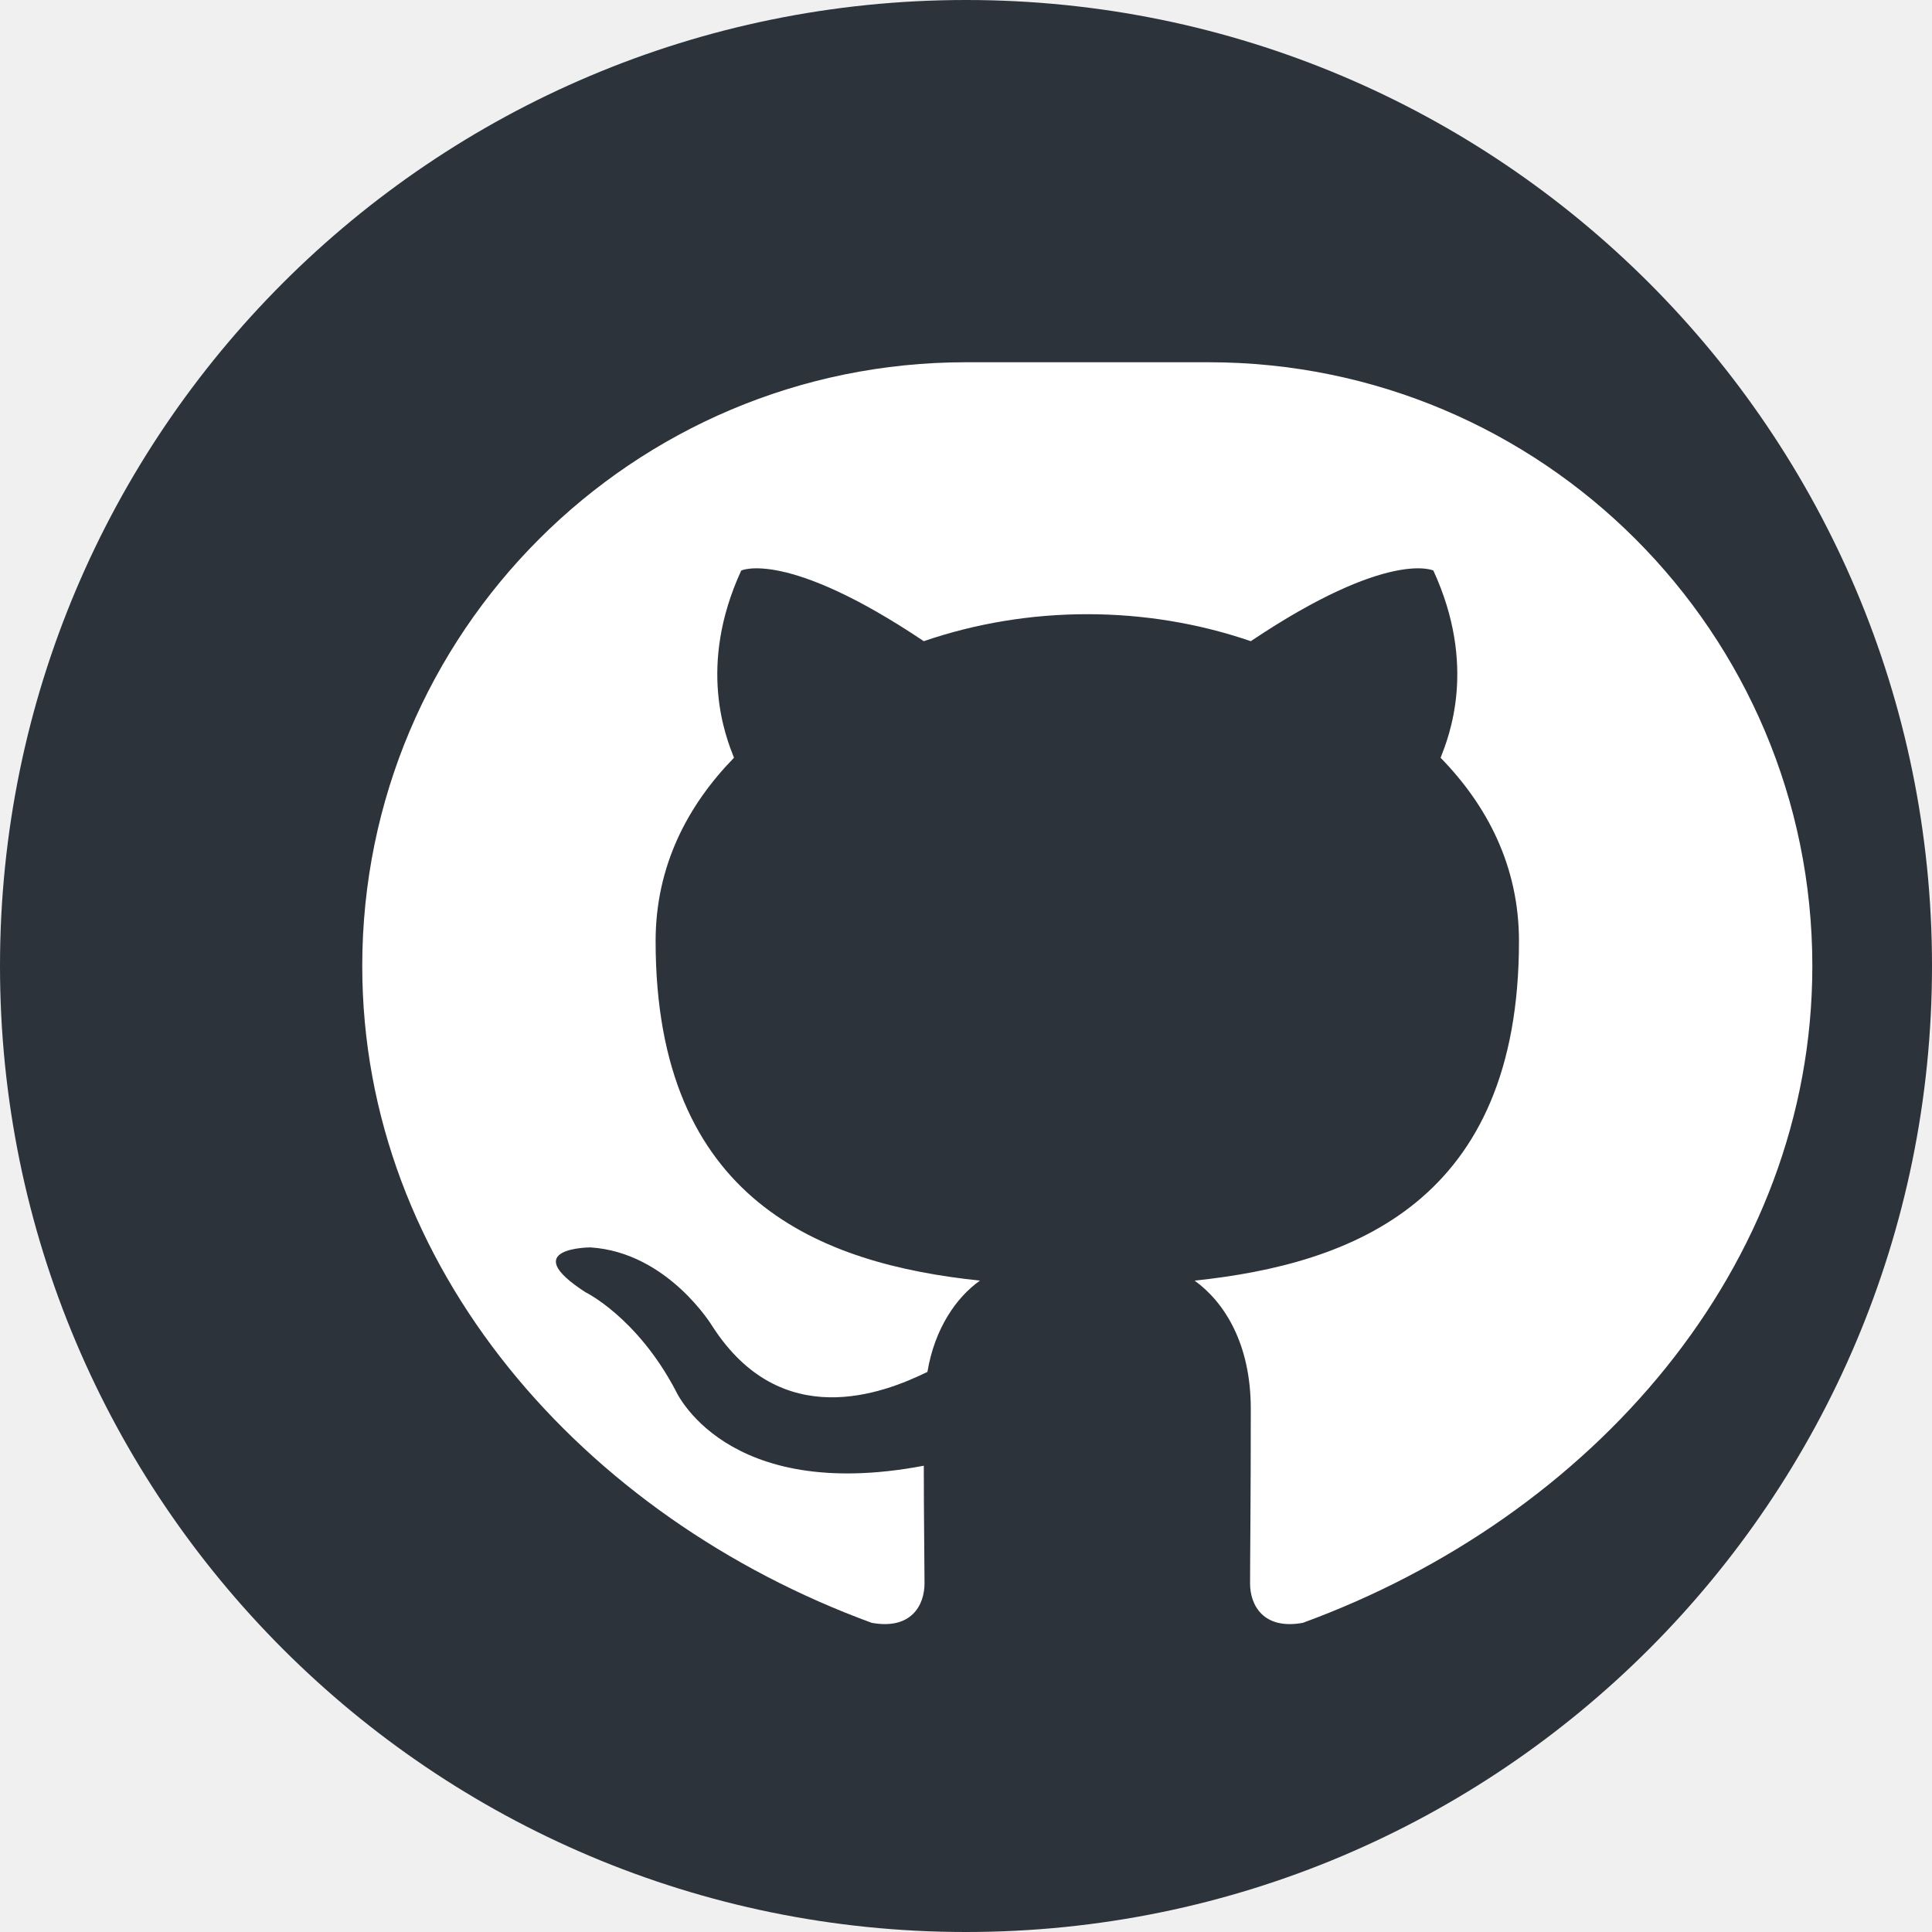
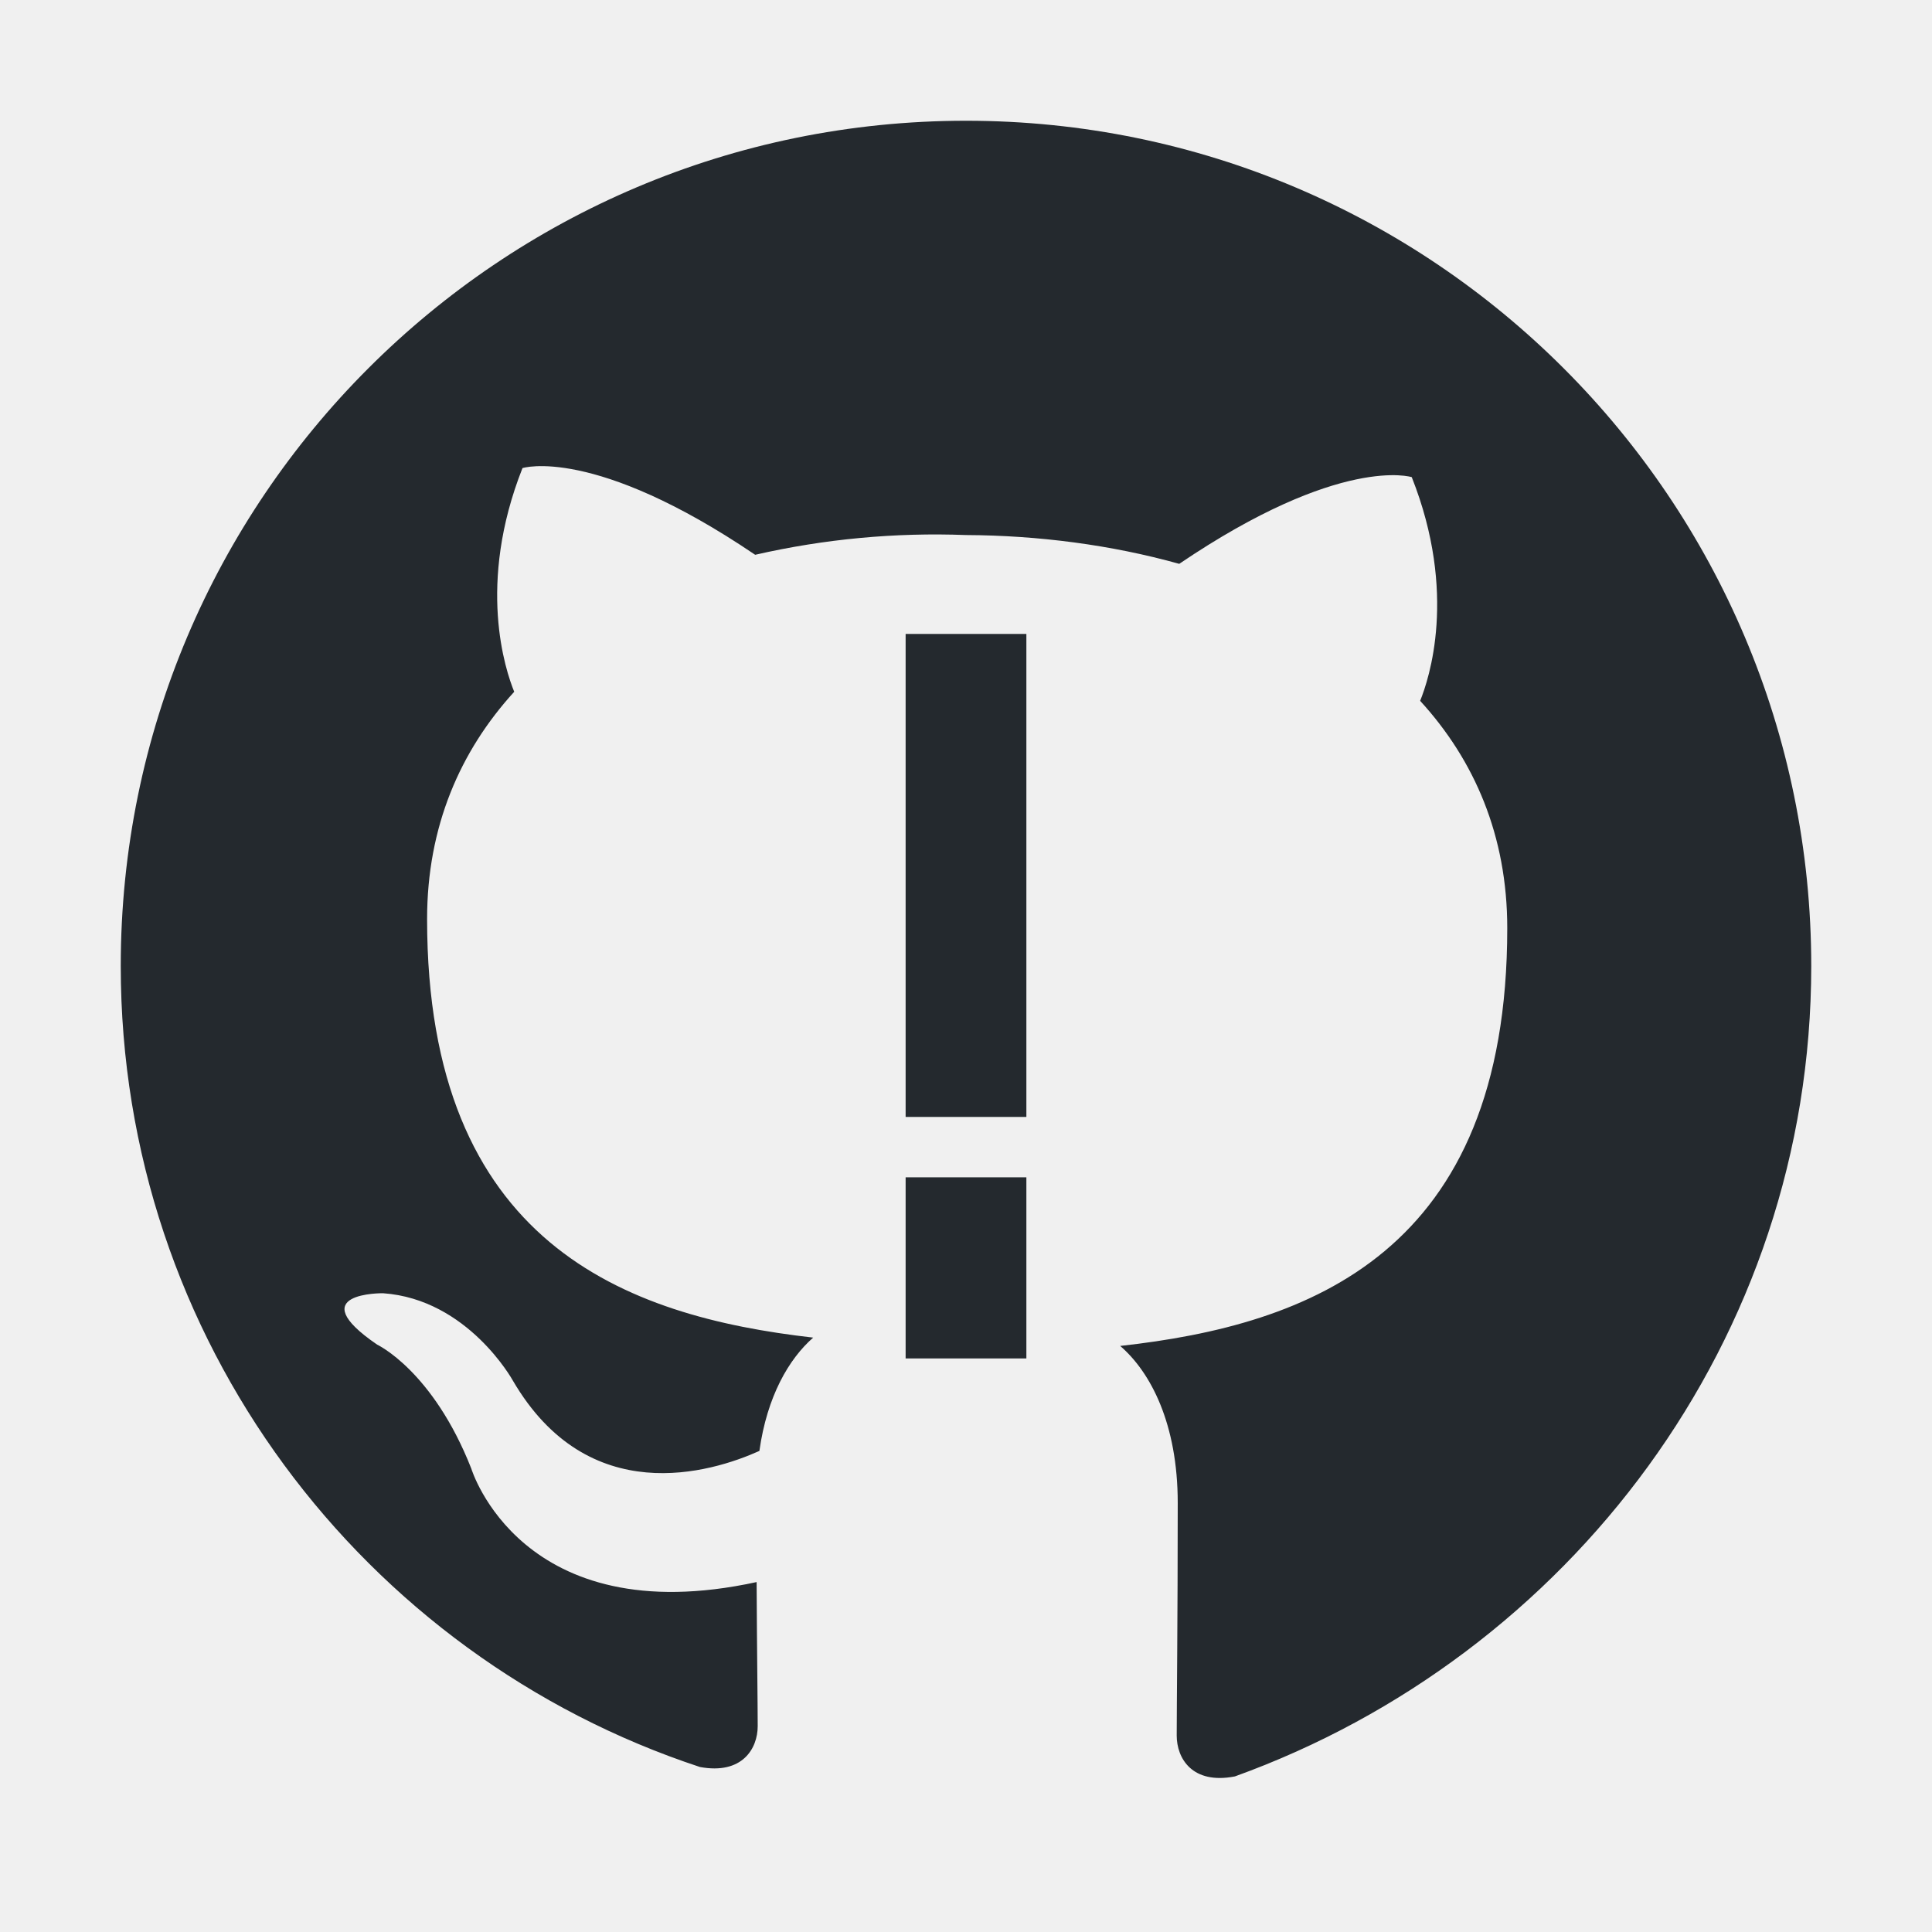
- <svg xmlns="http://www.w3.org/2000/svg" width="32" height="32" viewBox="0 0 32 32" fill="none">
-   <circle cx="16" cy="16" r="16" fill="#2D333B" />
-   <path d="M16 6C10.477 6 6 10.477 6 16C6 20.991 9.657 25.128 14.438 26.879C15.094 26.999 15.313 26.586 15.313 26.226C15.313 25.904 15.301 25.131 15.301 24.277C12 24.903 11.187 23.025 11.187 23.025C10.547 21.815 9.697 21.403 9.697 21.403C8.547 20.661 9.782 20.661 9.782 20.661C11.062 20.745 11.798 21.965 11.798 21.965C12.938 23.737 14.625 23.083 15.361 22.723C15.481 22.003 15.841 21.487 16.231 21.211C13.605 20.935 10.859 19.897 10.859 15.589C10.859 14.339 11.391 13.337 12.157 12.551C12.023 12.207 11.547 11.037 12.277 9.45C12.277 9.45 13.019 9.09 15.301 10.62C16.169 10.322 17.089 10.173 18.009 10.173C18.929 10.173 19.849 10.322 20.717 10.62C22.999 9.09 23.741 9.45 23.741 9.45C24.471 11.037 23.995 12.207 23.861 12.551C24.627 13.337 25.159 14.339 25.159 15.589C25.159 19.897 22.413 20.935 19.787 21.211C20.283 21.571 20.717 22.259 20.717 23.335C20.717 24.879 20.705 25.784 20.705 26.226C20.705 26.586 20.924 26.999 21.58 26.879C26.361 25.128 30.018 20.991 30.018 16C30.018 10.477 25.541 6 20.018 6H16z" fill="white" />
+ <svg xmlns="http://www.w3.org/2000/svg" width="32" height="32" viewBox="0 0 32 32">
+   <style>
+     path { fill: #24292e; }
+     @media (prefers-color-scheme: dark) {
+       path { fill: #ffffff; }
+     }
+   </style>
+   <path fill-rule="evenodd" clip-rule="evenodd" d="M16 2C8.268 2 2 8.268 2 16c0 6.187 4.02 11.43 9.593 13.267.7.13.957-.304.957-.677 0-.334-.012-1.216-.018-2.386-3.902.848-4.726-1.88-4.726-1.88-.638-1.622-1.558-2.052-1.558-2.052-1.273-.87.096-.852.096-.852 1.408.099 2.15 1.446 2.15 1.446 1.252 2.145 3.284 1.525 4.084 1.166.127-.907.49-1.526.891-1.877-3.117-.354-6.395-1.558-6.395-6.932 0-1.532.547-2.783 1.443-3.765-.144-.354-.625-1.778.137-3.705 0 0 1.176-.377 3.854 1.436A13.376 13.376 0 0116 8.862c1.197.006 2.404.162 3.532.477 2.676-1.813 3.851-1.436 3.851-1.436.764 1.927.283 3.351.139 3.705.899.982 1.443 2.233 1.443 3.765 0 5.387-3.284 6.574-6.411 6.92.504.434.953 1.29.953 2.6 0 1.877-.017 3.391-.017 3.853 0 .376.255.815.964.677C25.983 27.427 30 22.187 30 16c0-7.732-6.268-14-14-14z" />
+   <path d="M15 22.5v-3h2v3h-2zm0-12h2v8h-2v-8z" />
</svg>
